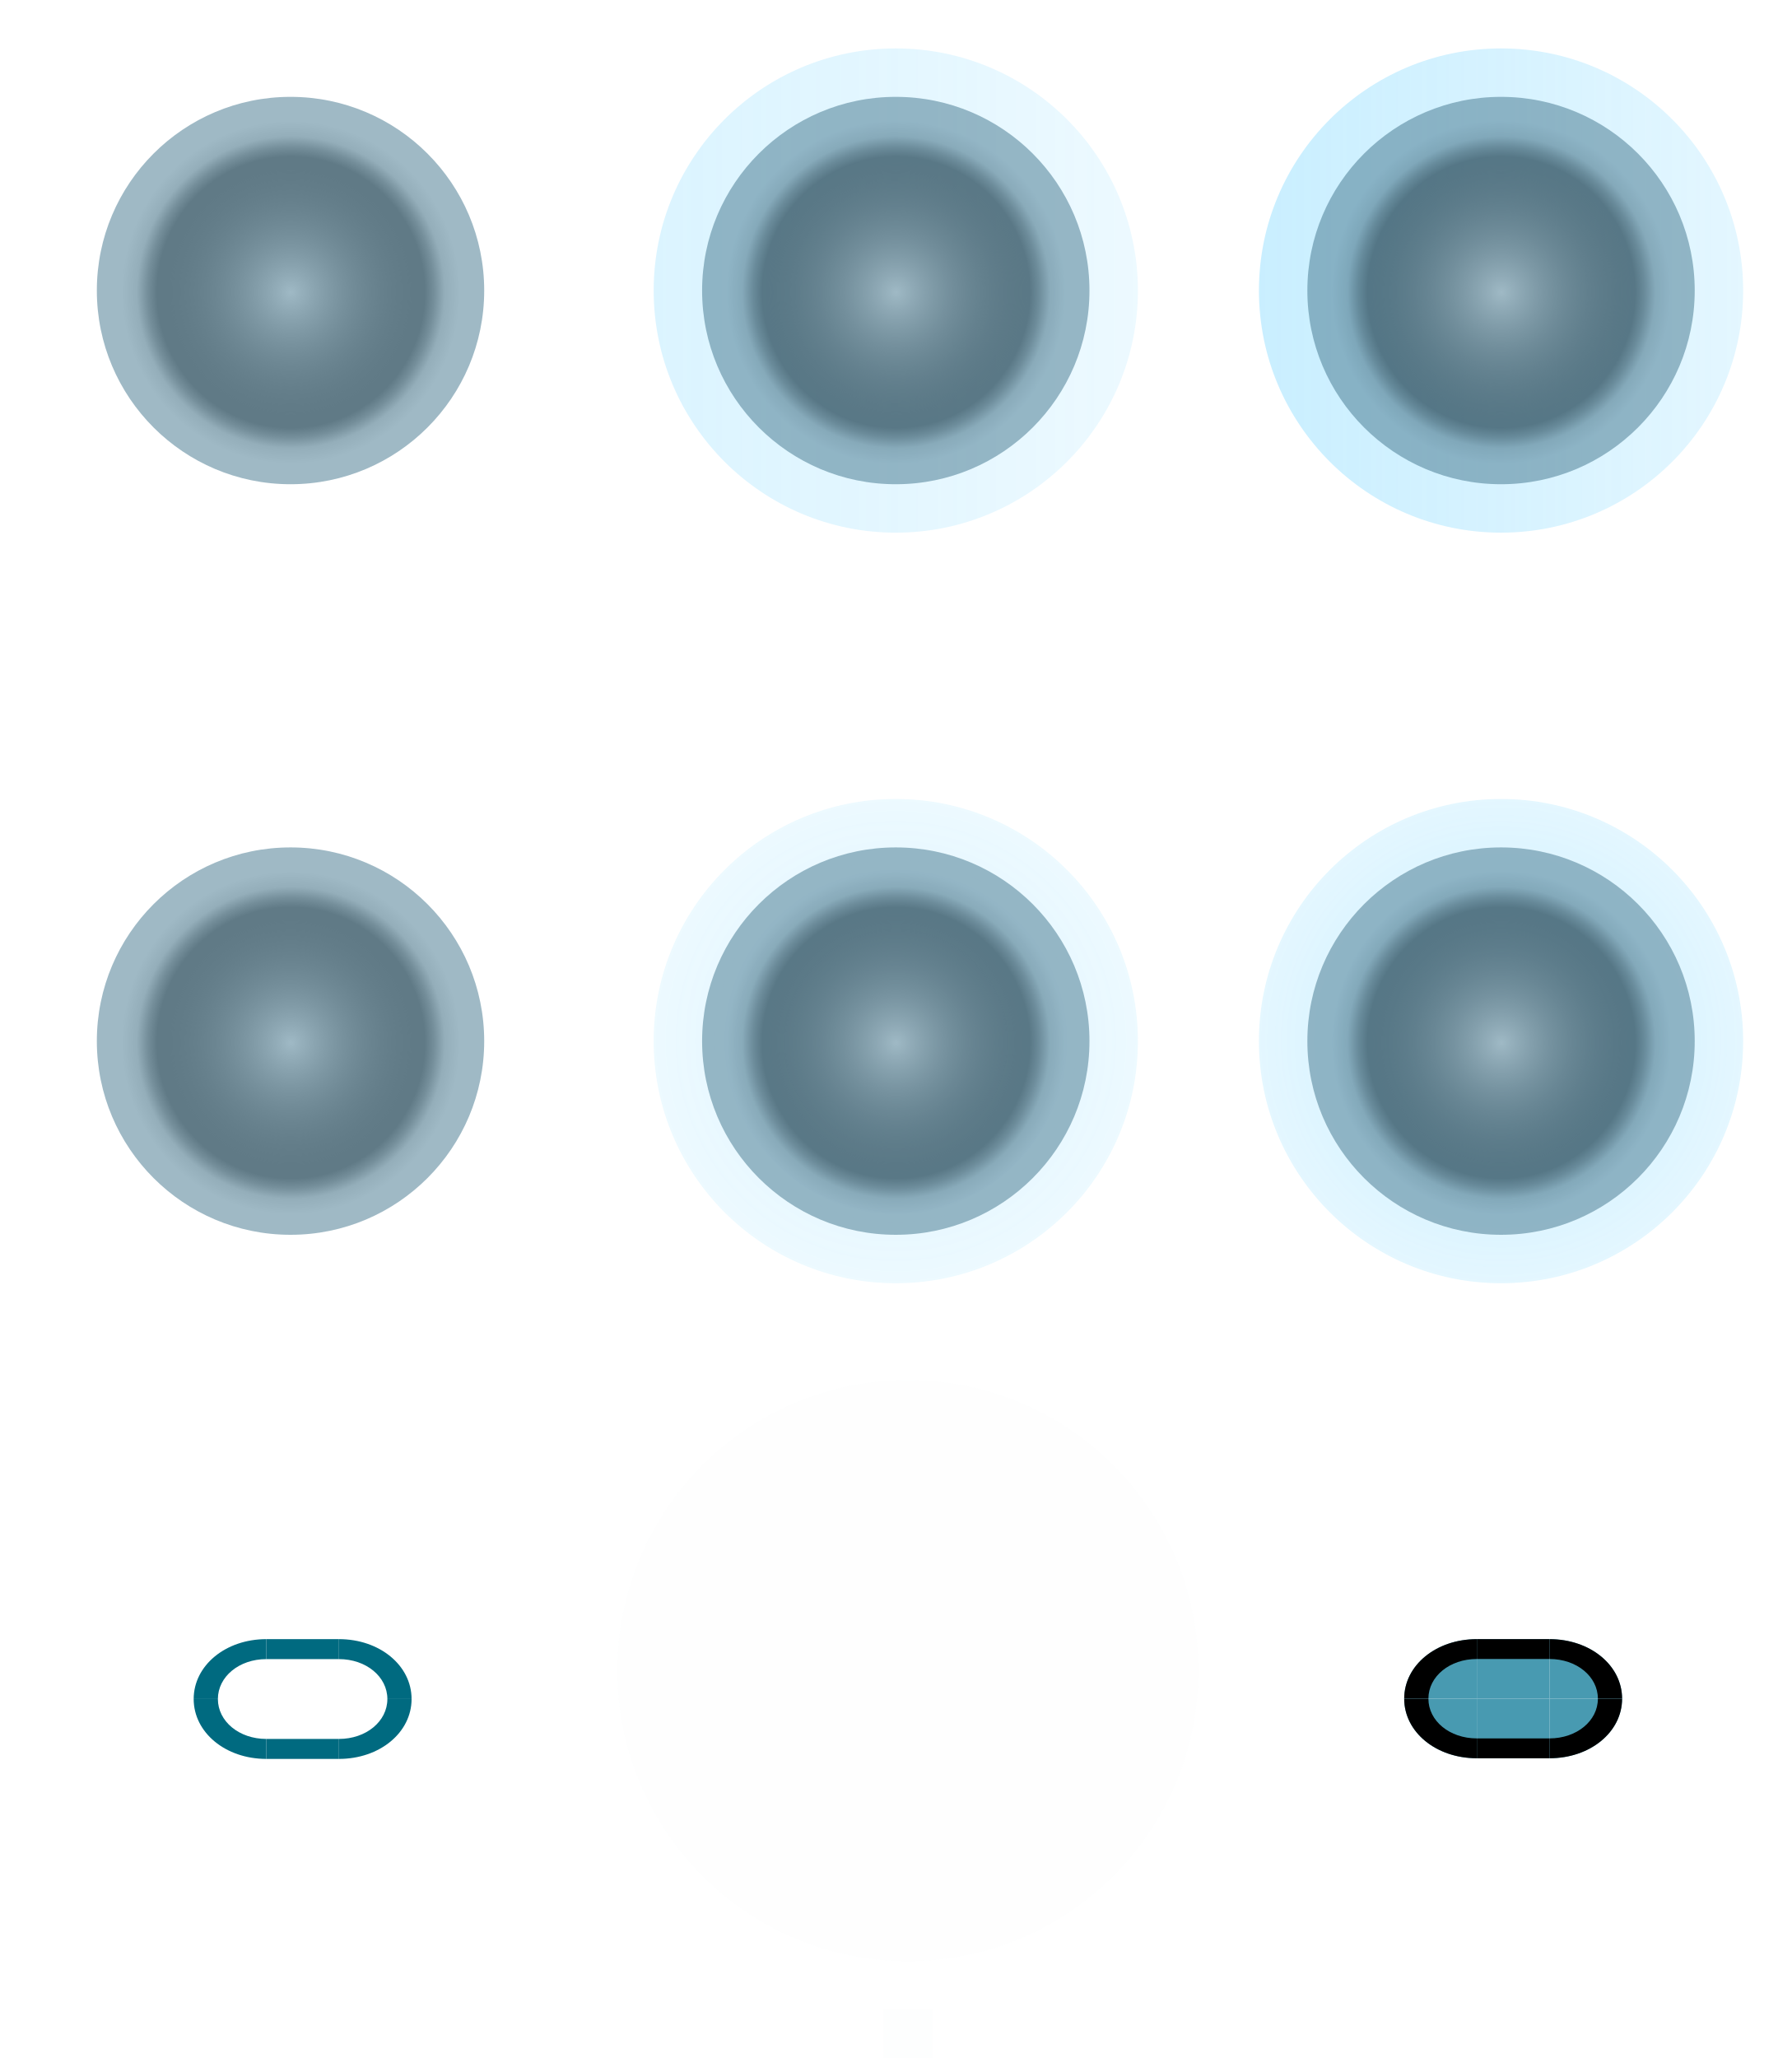
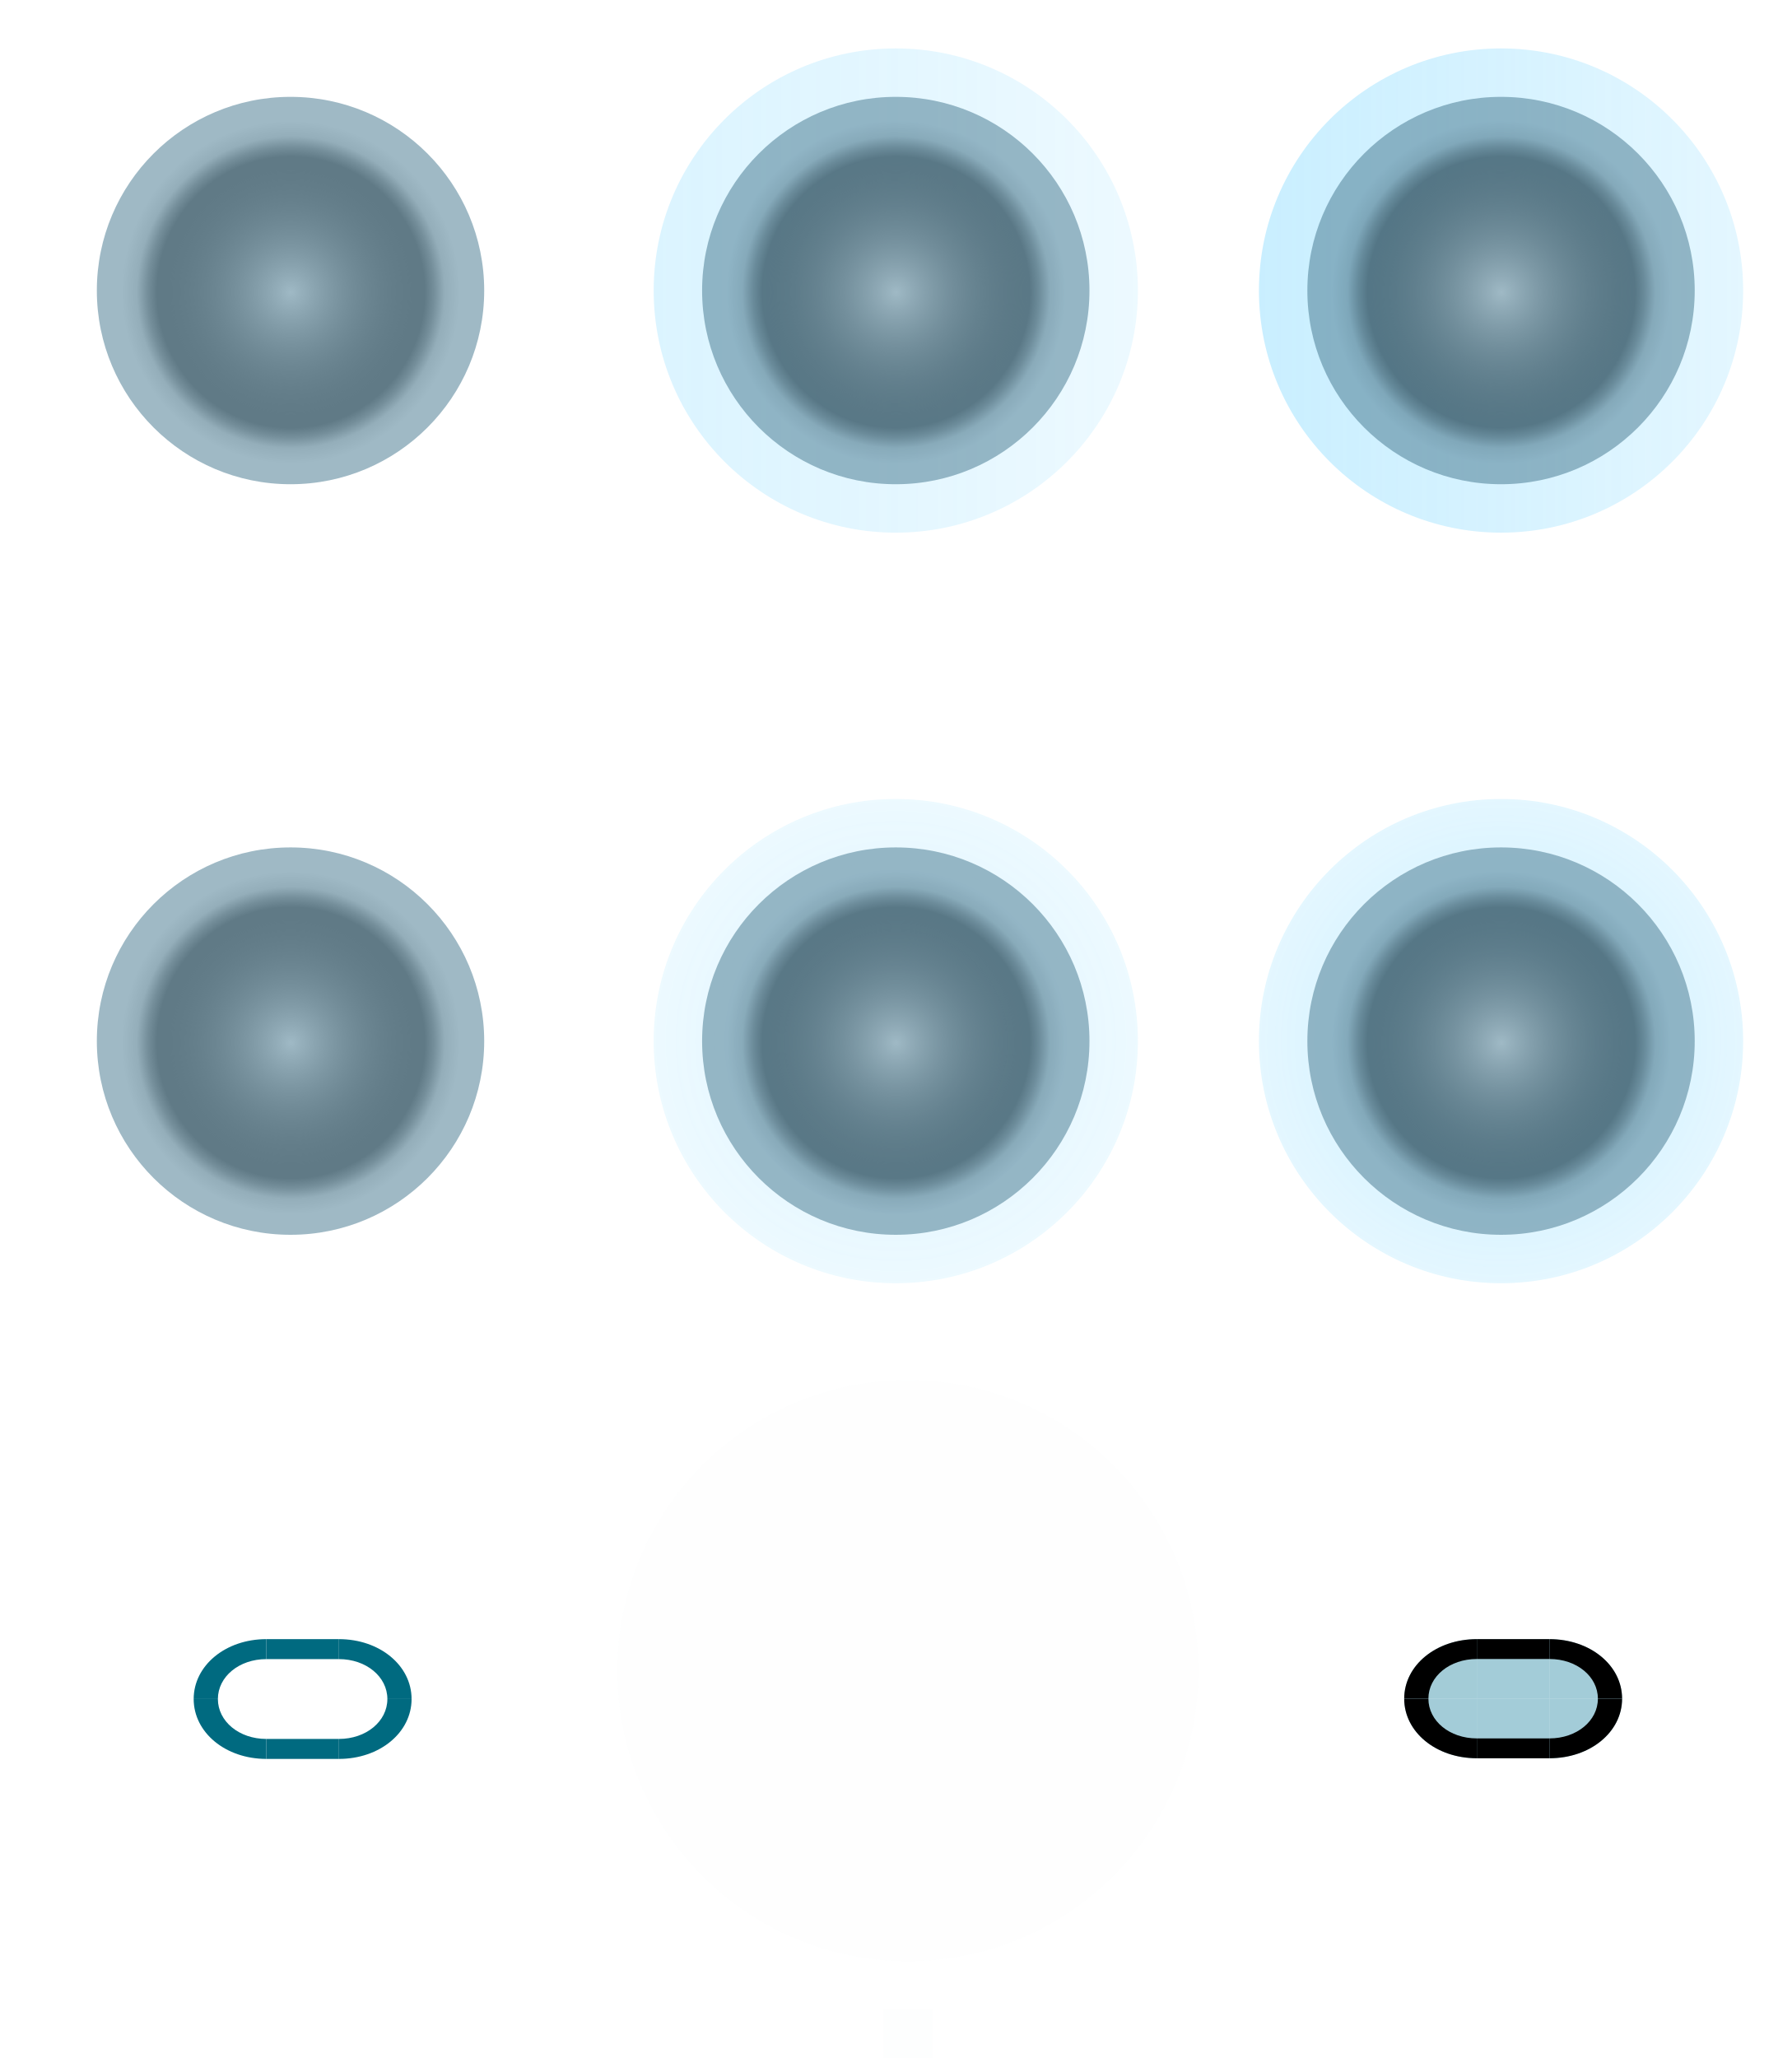
<svg xmlns="http://www.w3.org/2000/svg" xmlns:xlink="http://www.w3.org/1999/xlink" width="74" height="85" version="1.1" id="svg72">
  <defs id="defs76">
    <linearGradient id="linearGradient5773">
      <stop style="stop-color:#4bc8ff;stop-opacity:1;" offset="0" id="stop5769" />
      <stop style="stop-color:#4bc8ff;stop-opacity:0.515" offset="1" id="stop5771" />
    </linearGradient>
    <radialGradient xlink:href="#linearGradient984" id="radialGradient939" cx="69" cy="104.906" fx="69" fy="104.906" r="7" gradientTransform="matrix(1,0,0,1.013513,-56.988,-63.25265)" gradientUnits="userSpaceOnUse" />
    <linearGradient id="linearGradient984">
      <stop id="stop974" offset="0" style="stop-color:#ffffff;stop-opacity:1" />
      <stop style="stop-color:#000000;stop-opacity:0.498;" offset="0.789" id="stop976" />
      <stop id="stop978" offset="0.845" style="stop-color:#000000;stop-opacity:0.333;" />
      <stop style="stop-color:#000000;stop-opacity:0.088;" offset="0.908" id="stop980" />
      <stop id="stop982" offset="1" style="stop-color:#000000;stop-opacity:0;" />
    </linearGradient>
    <radialGradient xlink:href="#linearGradient984" id="radialGradient939-6" cx="69" cy="104.906" fx="69" fy="104.906" r="7" gradientTransform="matrix(1,0,0,1.013513,-56.988,-94.25265)" gradientUnits="userSpaceOnUse" />
    <radialGradient xlink:href="#linearGradient984" id="radialGradient939-2" cx="69" cy="104.906" fx="69" fy="104.906" r="7" gradientTransform="matrix(1,0,0,1.013513,-56.988,-94.25265)" gradientUnits="userSpaceOnUse" />
    <radialGradient xlink:href="#linearGradient984" id="radialGradient939-61" cx="69" cy="104.906" fx="69" fy="104.906" r="7" gradientTransform="matrix(1,0,0,1.013513,-56.988,-94.25265)" gradientUnits="userSpaceOnUse" />
    <radialGradient xlink:href="#linearGradient984" id="radialGradient939-5" cx="69" cy="104.906" fx="69" fy="104.906" r="7" gradientTransform="matrix(1,0,0,1.013513,-56.988,-94.25265)" gradientUnits="userSpaceOnUse" />
    <radialGradient xlink:href="#linearGradient984" id="radialGradient939-9" cx="69" cy="104.906" fx="69" fy="104.906" r="7" gradientTransform="matrix(1,0,0,1.013513,-56.988,-94.25265)" gradientUnits="userSpaceOnUse" />
    <radialGradient xlink:href="#linearGradient5773" id="radialGradient5775" cx="12" cy="12" fx="12" fy="12" r="12" gradientUnits="userSpaceOnUse" gradientTransform="matrix(0.8333333,0,0,0.8333333,2,2)" />
    <radialGradient xlink:href="#linearGradient5773" id="radialGradient6137" cx="12" cy="12" fx="12" fy="12" r="12" gradientUnits="userSpaceOnUse" gradientTransform="matrix(0.8333333,0,0,0.8333333,2,2)" />
    <linearGradient id="linearGradient4213">
      <stop id="stop4215" offset="0" style="stop-color:#000000;stop-opacity:1;" />
      <stop id="stop4217" offset="1" style="stop-color:#000000;stop-opacity:0;" />
    </linearGradient>
    <linearGradient xlink:href="#linearGradient5773" id="linearGradient940" x1="2" y1="12" x2="22" y2="12" gradientUnits="userSpaceOnUse" />
    <linearGradient xlink:href="#linearGradient5773" id="linearGradient948" x1="2" y1="12" x2="22" y2="12" gradientUnits="userSpaceOnUse" />
  </defs>
  <rect style="opacity:0.01;fill:#008080" ry="2" rx="0" height="2" width="2" y="83" x="36.5" id="hint-tile-center" />
  <circle id="hint-handle-size" cx="37.5" cy="69" r="12" fill="#ff2a2a" style="opacity:0.01;fill:#489ab1;fill-opacity:1" />
  <g id="horizontal-slider-handle">
    <rect x="0" y="31" width="24" height="24" opacity="0" id="rect2" style="stroke-width:0.688" />
    <ellipse style="fill:url(#radialGradient939);fill-opacity:1;stroke:none;stroke-width:0.643" id="path3290" cx="12.012" cy="43.071" rx="7" ry="7.095" />
    <circle transform="rotate(-90)" id="path3292" style="opacity:0.5;fill:#40748c;fill-opacity:1;stroke:none;stroke-width:0.73" cx="-43" cy="12" r="8" />
  </g>
  <g id="horizontal-slider-hover" transform="translate(25,31)">
    <g id="g2094">
      <rect x="0" y="0" width="24" height="24" opacity="0" id="rect7" style="stroke-width:0.688" />
      <circle cx="12" cy="12" r="10" fill="#4bc8ff" opacity="0.2" id="circle9" style="fill:url(#radialGradient5775);fill-opacity:1;stroke-width:0.573" />
      <ellipse style="fill:url(#radialGradient939-6);fill-opacity:1;stroke:none;stroke-width:0.643" id="path3290-9" cx="12.012" cy="12.071" rx="7" ry="7.095" />
      <circle transform="rotate(-90)" id="path3292-1" style="opacity:0.5;fill:#40748c;fill-opacity:1;stroke:none;stroke-width:0.73" cx="-12" cy="12" r="8" />
    </g>
  </g>
  <g id="horizontal-slider-focus" transform="translate(50,31)">
    <rect x="0" y="0" width="24" height="24" opacity="0" id="rect14" style="stroke-width:0.688" />
    <circle cx="12" cy="12" r="10" fill="#4bc8ff" opacity="0.3" id="circle16" style="fill:url(#radialGradient6137);fill-opacity:1;stroke-width:0.573" />
    <ellipse style="fill:url(#radialGradient939-2);fill-opacity:1;stroke:none;stroke-width:0.643" id="path3290-6" cx="12.012" cy="12.071" rx="7" ry="7.095" />
    <circle transform="rotate(-90)" id="path3292-2" style="opacity:0.5;fill:#40748c;fill-opacity:1;stroke:none;stroke-width:0.73" cx="-12" cy="12" r="8" />
  </g>
  <g id="g3099">
    <rect x="0" y="0" width="24" height="24" opacity="0" id="rect21" style="stroke-width:0.688" />
    <ellipse style="fill:url(#radialGradient939-61);fill-opacity:1;stroke:none;stroke-width:0.643" id="path3290-3" cx="12.012" cy="12.071" rx="7" ry="7.095" />
    <circle transform="rotate(-90)" id="path3292-7" style="opacity:0.5;fill:#40748c;fill-opacity:1;stroke:none;stroke-width:0.73" cx="-12" cy="12" r="8" />
  </g>
  <g id="vertical-slider-hover" transform="translate(25)">
    <rect x="0" y="0" width="24" height="24" opacity="0" id="rect26" style="stroke-width:0.688" />
    <circle cx="12" cy="12" r="10" fill="#4bc8ff" opacity="0.2" id="circle28" style="stroke-width:0.573;fill-opacity:1.0;fill:url(#linearGradient948)" />
    <ellipse style="fill:url(#radialGradient939-5);fill-opacity:1;stroke:none;stroke-width:0.643" id="path3290-36" cx="12.012" cy="12.071" rx="7" ry="7.095" />
    <circle transform="rotate(-90)" id="path3292-12" style="opacity:0.5;fill:#40748c;fill-opacity:1;stroke:none;stroke-width:0.73" cx="-12" cy="12" r="8" />
  </g>
  <g id="vertical-slider-focus" transform="translate(50)">
    <rect x="0" y="0" width="24" height="24" opacity="0" id="rect33" style="stroke-width:0.688" />
    <circle cx="12" cy="12" r="10" fill="#4bc8ff" opacity="0.3" id="circle35" style="stroke-width:0.573;fill-opacity:1.0;fill:url(#linearGradient940)" />
    <ellipse style="fill:url(#radialGradient939-9);fill-opacity:1;stroke:none;stroke-width:0.643" id="path3290-4" cx="12.012" cy="12.071" rx="7" ry="7.095" />
    <circle transform="rotate(-90)" id="path3292-5" style="opacity:0.5;fill:#40748c;fill-opacity:1;stroke:none;stroke-width:0.73" cx="-12" cy="12" r="8" />
  </g>
  <path class="ColorScheme-Text" id="groove-center" d="m 11,73.472 v 2.474 h 3 v -2.474 z" style="fill:none;fill-opacity:1;stroke-width:0.908" />
  <path class="ColorScheme-Text" style="fill:none;fill-opacity:1;stroke-width:0.908" d="m 8,73.472 v 2.474 h 3 v -2.474 z" id="groove-left" />
  <path class="ColorScheme-Text" style="fill:none;fill-opacity:1;stroke-width:0.908" d="m 14,73.472 v 2.474 h 3 v -2.474 z" id="groove-right" />
  <g id="groove-top" transform="translate(52.3)">
    <path id="path3664" d="m -41.3,67.7 v 2.474 h 3 v -2.474 z" style="fill:none;fill-opacity:1;stroke-width:0.908" class="ColorScheme-Text" />
    <path class="ColorScheme-Text" style="fill:#006a80;fill-opacity:1;stroke-width:0.908" d="m -41.3,67.7 v 0.825 h 3 v -0.825 z" id="path2417" />
  </g>
  <g id="groove-bottom" transform="translate(52.3)">
    <path class="ColorScheme-Text" style="fill:none;fill-opacity:1;stroke-width:0.908" d="m -41.3,72.647 v -2.474 h 3 v 2.474 z" id="path2425" />
    <path id="path2427" d="m -41.3,72.647 v -0.825 h 3 v 0.825 z" style="fill:#006a80;fill-opacity:1;stroke-width:0.908" class="ColorScheme-Text" />
  </g>
  <g id="groove-topright" transform="translate(52.3)">
    <path class="ColorScheme-Text" id="path2431" d="m -35.3,70.174 c 0,-1.387 -1.318,-2.474 -3,-2.474 v 2.474 z" style="fill:none;fill-opacity:1;stroke-width:0.908" />
    <path id="path2440" d="m -38.3,67.7 v 0.825 c 1.121,0 2,0.724 2,1.649 h 1 c 0,-1.387 -1.318,-2.474 -3,-2.474 z" style="fill:#006a80;fill-opacity:1;stroke-width:0.908" />
  </g>
  <g id="groove-bottomright" transform="translate(52.3)">
    <path style="fill:none;fill-opacity:1;stroke-width:0.908" d="m -35.3,70.174 c 0,1.387 -1.318,2.474 -3,2.474 v -2.474 z" id="path2442" class="ColorScheme-Text" />
    <path style="fill:#006a80;fill-opacity:1;stroke-width:0.908" d="m -38.3,72.647 v -0.825 c 1.121,0 2,-0.724 2,-1.649 h 1 c 0,1.387 -1.318,2.474 -3,2.474 z" id="path2444" />
  </g>
  <g id="groove-topleft" transform="translate(52.3)">
    <path style="fill:none;fill-opacity:1;stroke-width:0.908" d="m -44.3,70.174 c 0,-1.387 1.318,-2.474 3,-2.474 v 2.474 z" id="path2448" class="ColorScheme-Text" />
    <path style="fill:#006a80;fill-opacity:1;stroke-width:0.908" d="m -41.3,67.7 v 0.825 c -1.121,0 -2,0.724 -2,1.649 h -1 c 0,-1.387 1.318,-2.474 3,-2.474 z" id="path2450" />
  </g>
  <g id="groove-bottomleft" transform="translate(52.3)">
    <path class="ColorScheme-Text" id="path2454" d="m -44.3,70.174 c 0,1.387 1.318,2.474 3,2.474 v -2.474 z" style="fill:none;fill-opacity:1;stroke-width:0.908" />
    <path id="path2456" d="m -41.3,72.647 v -0.825 c -1.121,0 -2,-0.724 -2,-1.649 h -1 c 0,1.387 1.318,2.474 3,2.474 z" style="fill:#006a80;fill-opacity:1;stroke-width:0.908" />
  </g>
  <path style="fill:none;fill-opacity:1;stroke-width:0.906" d="m 61,73.44 v 2.46 h 3 v -2.46 z" id="groove-highlight-center" class="ColorScheme-Text" />
  <path id="groove-highlight-left" d="m 58,73.44 v 2.46 h 3 v -2.46 z" style="fill:none;fill-opacity:1;stroke-width:0.906" class="ColorScheme-Text" />
  <path id="groove-highlight-right" d="m 64,73.44 v 2.46 h 3 v -2.46 z" style="fill:none;fill-opacity:1;stroke-width:0.906" class="ColorScheme-Text" />
  <g id="groove-highlight-top" transform="translate(71.3)">
-     <path class="ColorScheme-Text" style="fill:#489ab1;fill-opacity:1;stroke-width:0.906" d="m -10.3,67.7 v 2.46 h 3 v -2.46 z" id="path908" />
+     <path class="ColorScheme-Text" style="fill:#489ab1;fill-opacity:0.502;stroke-width:0.906" d="m -10.3,67.7 v 2.46 h 3 v -2.46 z" id="path908" />
    <path id="path910" d="m -10.3,67.7 v 0.82 h 3 v -0.82 z" style="fill:#000000;fill-opacity:1;stroke-width:0.906" class="ColorScheme-Text" />
  </g>
  <g id="groove-highlight-bottom" transform="translate(71.3)">
-     <path id="path914" d="m -10.3,72.62 v -2.46 h 3 v 2.46 z" style="fill:#489ab1;fill-opacity:1;stroke-width:0.906" class="ColorScheme-Text" />
+     <path id="path914" d="m -10.3,72.62 v -2.46 h 3 v 2.46 z" style="fill:#489ab1;fill-opacity:0.502;stroke-width:0.906" class="ColorScheme-Text" />
    <path class="ColorScheme-Text" style="fill:#000000;fill-opacity:1;stroke-width:0.906" d="m -10.3,72.62 v -0.82 h 3 v 0.82 z" id="path916" />
  </g>
  <g id="groove-highlight-topright" transform="translate(71.3)">
-     <path style="fill:#489ab1;fill-opacity:1;stroke-width:0.906" d="m -4.3,70.16 c 0,-1.379 -1.318,-2.46 -3,-2.46 v 2.46 z" id="path920" class="ColorScheme-Text" />
+     <path style="fill:#489ab1;fill-opacity:0.502;stroke-width:0.906" d="m -4.3,70.16 c 0,-1.379 -1.318,-2.46 -3,-2.46 v 2.46 z" id="path920" class="ColorScheme-Text" />
    <path style="fill:#000000;fill-opacity:1;stroke-width:0.906" d="m -7.3,67.7 v 0.82 c 1.121,0 2,0.72 2,1.64 h 1 c 0,-1.379 -1.318,-2.46 -3,-2.46 z" id="path922" />
  </g>
  <g id="groove-highlight-bottomright" transform="translate(71.3)">
-     <path class="ColorScheme-Text" id="path926" d="m -4.3,70.16 c 0,1.379 -1.318,2.46 -3,2.46 v -2.46 z" style="fill:#489ab1;fill-opacity:1;stroke-width:0.906" />
+     <path class="ColorScheme-Text" id="path926" d="m -4.3,70.16 c 0,1.379 -1.318,2.46 -3,2.46 v -2.46 z" style="fill:#489ab1;fill-opacity:0.502;stroke-width:0.906" />
    <path id="path928" d="m -7.3,72.62 v -0.82 c 1.121,0 2,-0.72 2,-1.64 h 1 c 0,1.379 -1.318,2.46 -3,2.46 z" style="fill:#000000;fill-opacity:1;stroke-width:0.906" />
  </g>
  <g id="groove-highlight-topleft">
-     <path class="ColorScheme-Text" id="path932" d="m 58,70.16 c 0,-1.379 1.318,-2.46 3,-2.46 v 2.46 z" style="fill:#489ab1;fill-opacity:1;stroke-width:0.906" />
+     <path class="ColorScheme-Text" id="path932" d="m 58,70.16 c 0,-1.379 1.318,-2.46 3,-2.46 v 2.46 z" style="fill:#489ab1;fill-opacity:0.5;stroke-width:0.906" />
    <path id="path934" d="m 61,67.7 v 0.82 c -1.121,0 -2,0.72 -2,1.64 h -1 c 0,-1.379 1.318,-2.46 3,-2.46 z" style="fill:#000000;fill-opacity:1;stroke-width:0.906" />
  </g>
  <g id="groove-highlight-bottomleft" transform="translate(71.3)">
-     <path style="fill:#489ab1;fill-opacity:1;stroke-width:0.906" d="m -13.3,70.16 c 0,1.379 1.318,2.46 3,2.46 v -2.46 z" id="path938" class="ColorScheme-Text" />
+     <path style="fill:#489ab1;fill-opacity:0.502;stroke-width:0.906" d="m -13.3,70.16 c 0,1.379 1.318,2.46 3,2.46 v -2.46 z" id="path938" class="ColorScheme-Text" />
    <path style="fill:#000000;fill-opacity:1;stroke-width:0.906" d="m -10.3,72.62 v -0.82 c -1.121,0 -2,-0.72 -2,-1.64 h -1 c 0,1.379 1.318,2.46 3,2.46 z" id="path940" />
  </g>
</svg>
